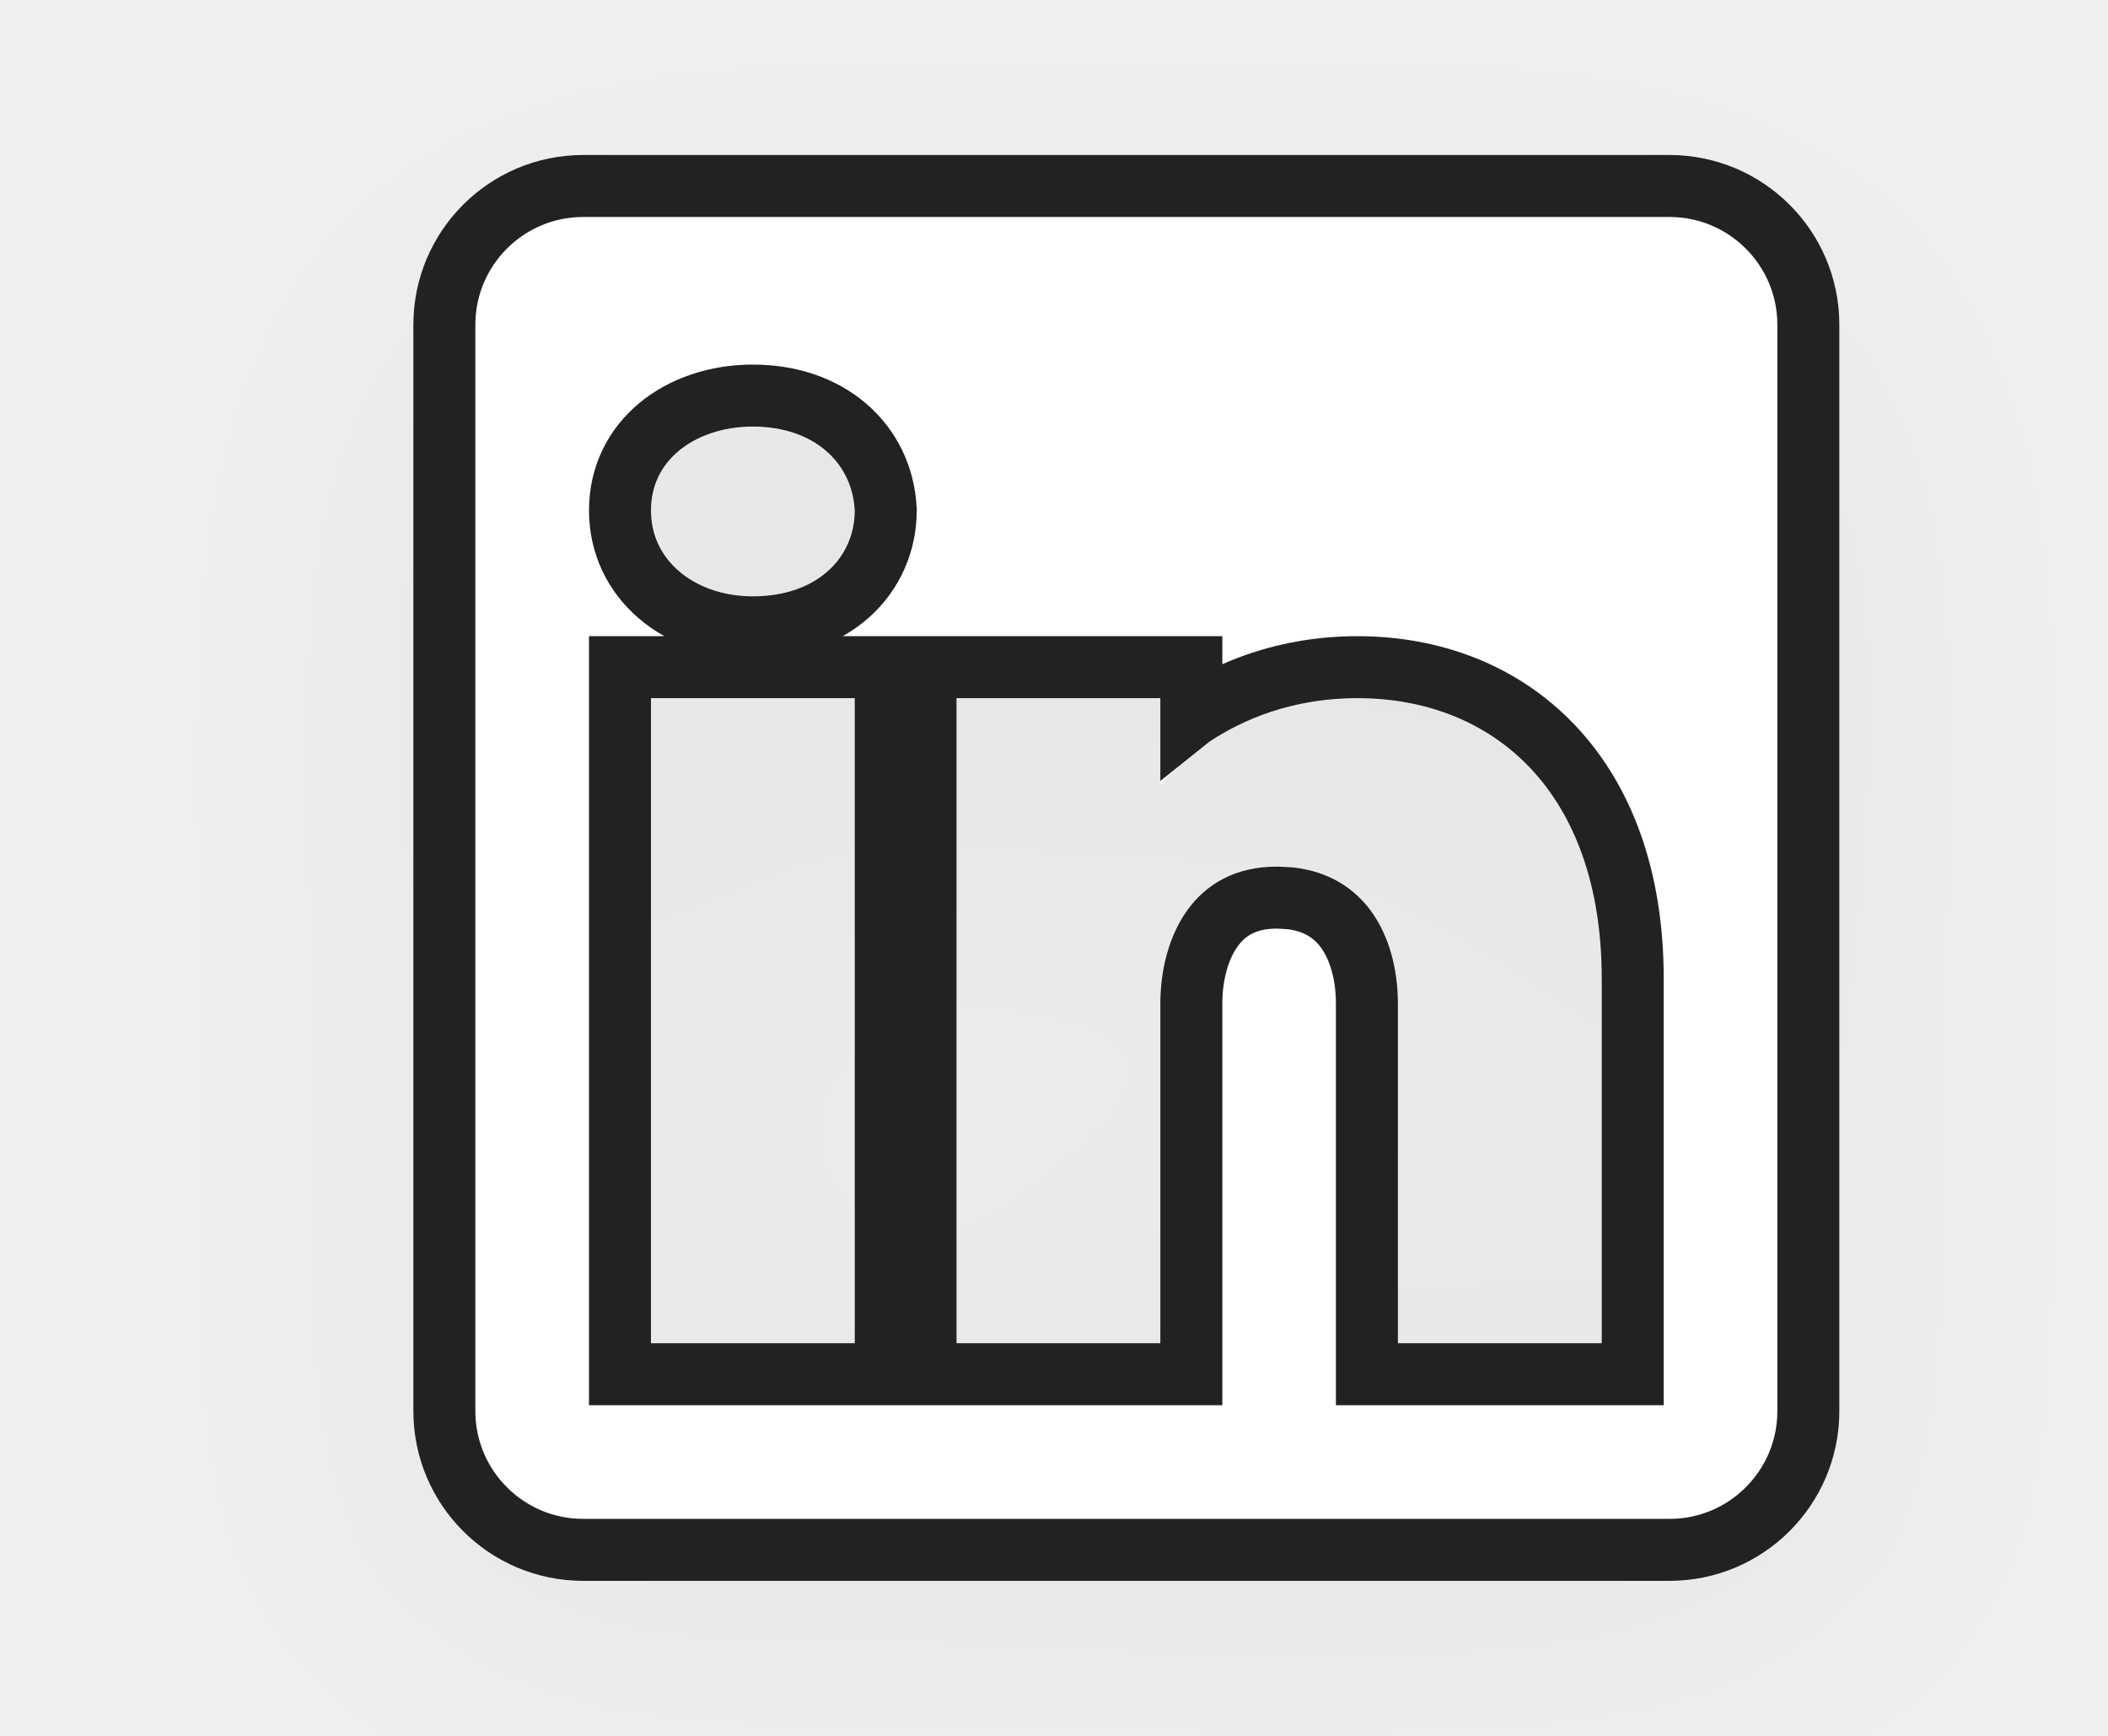
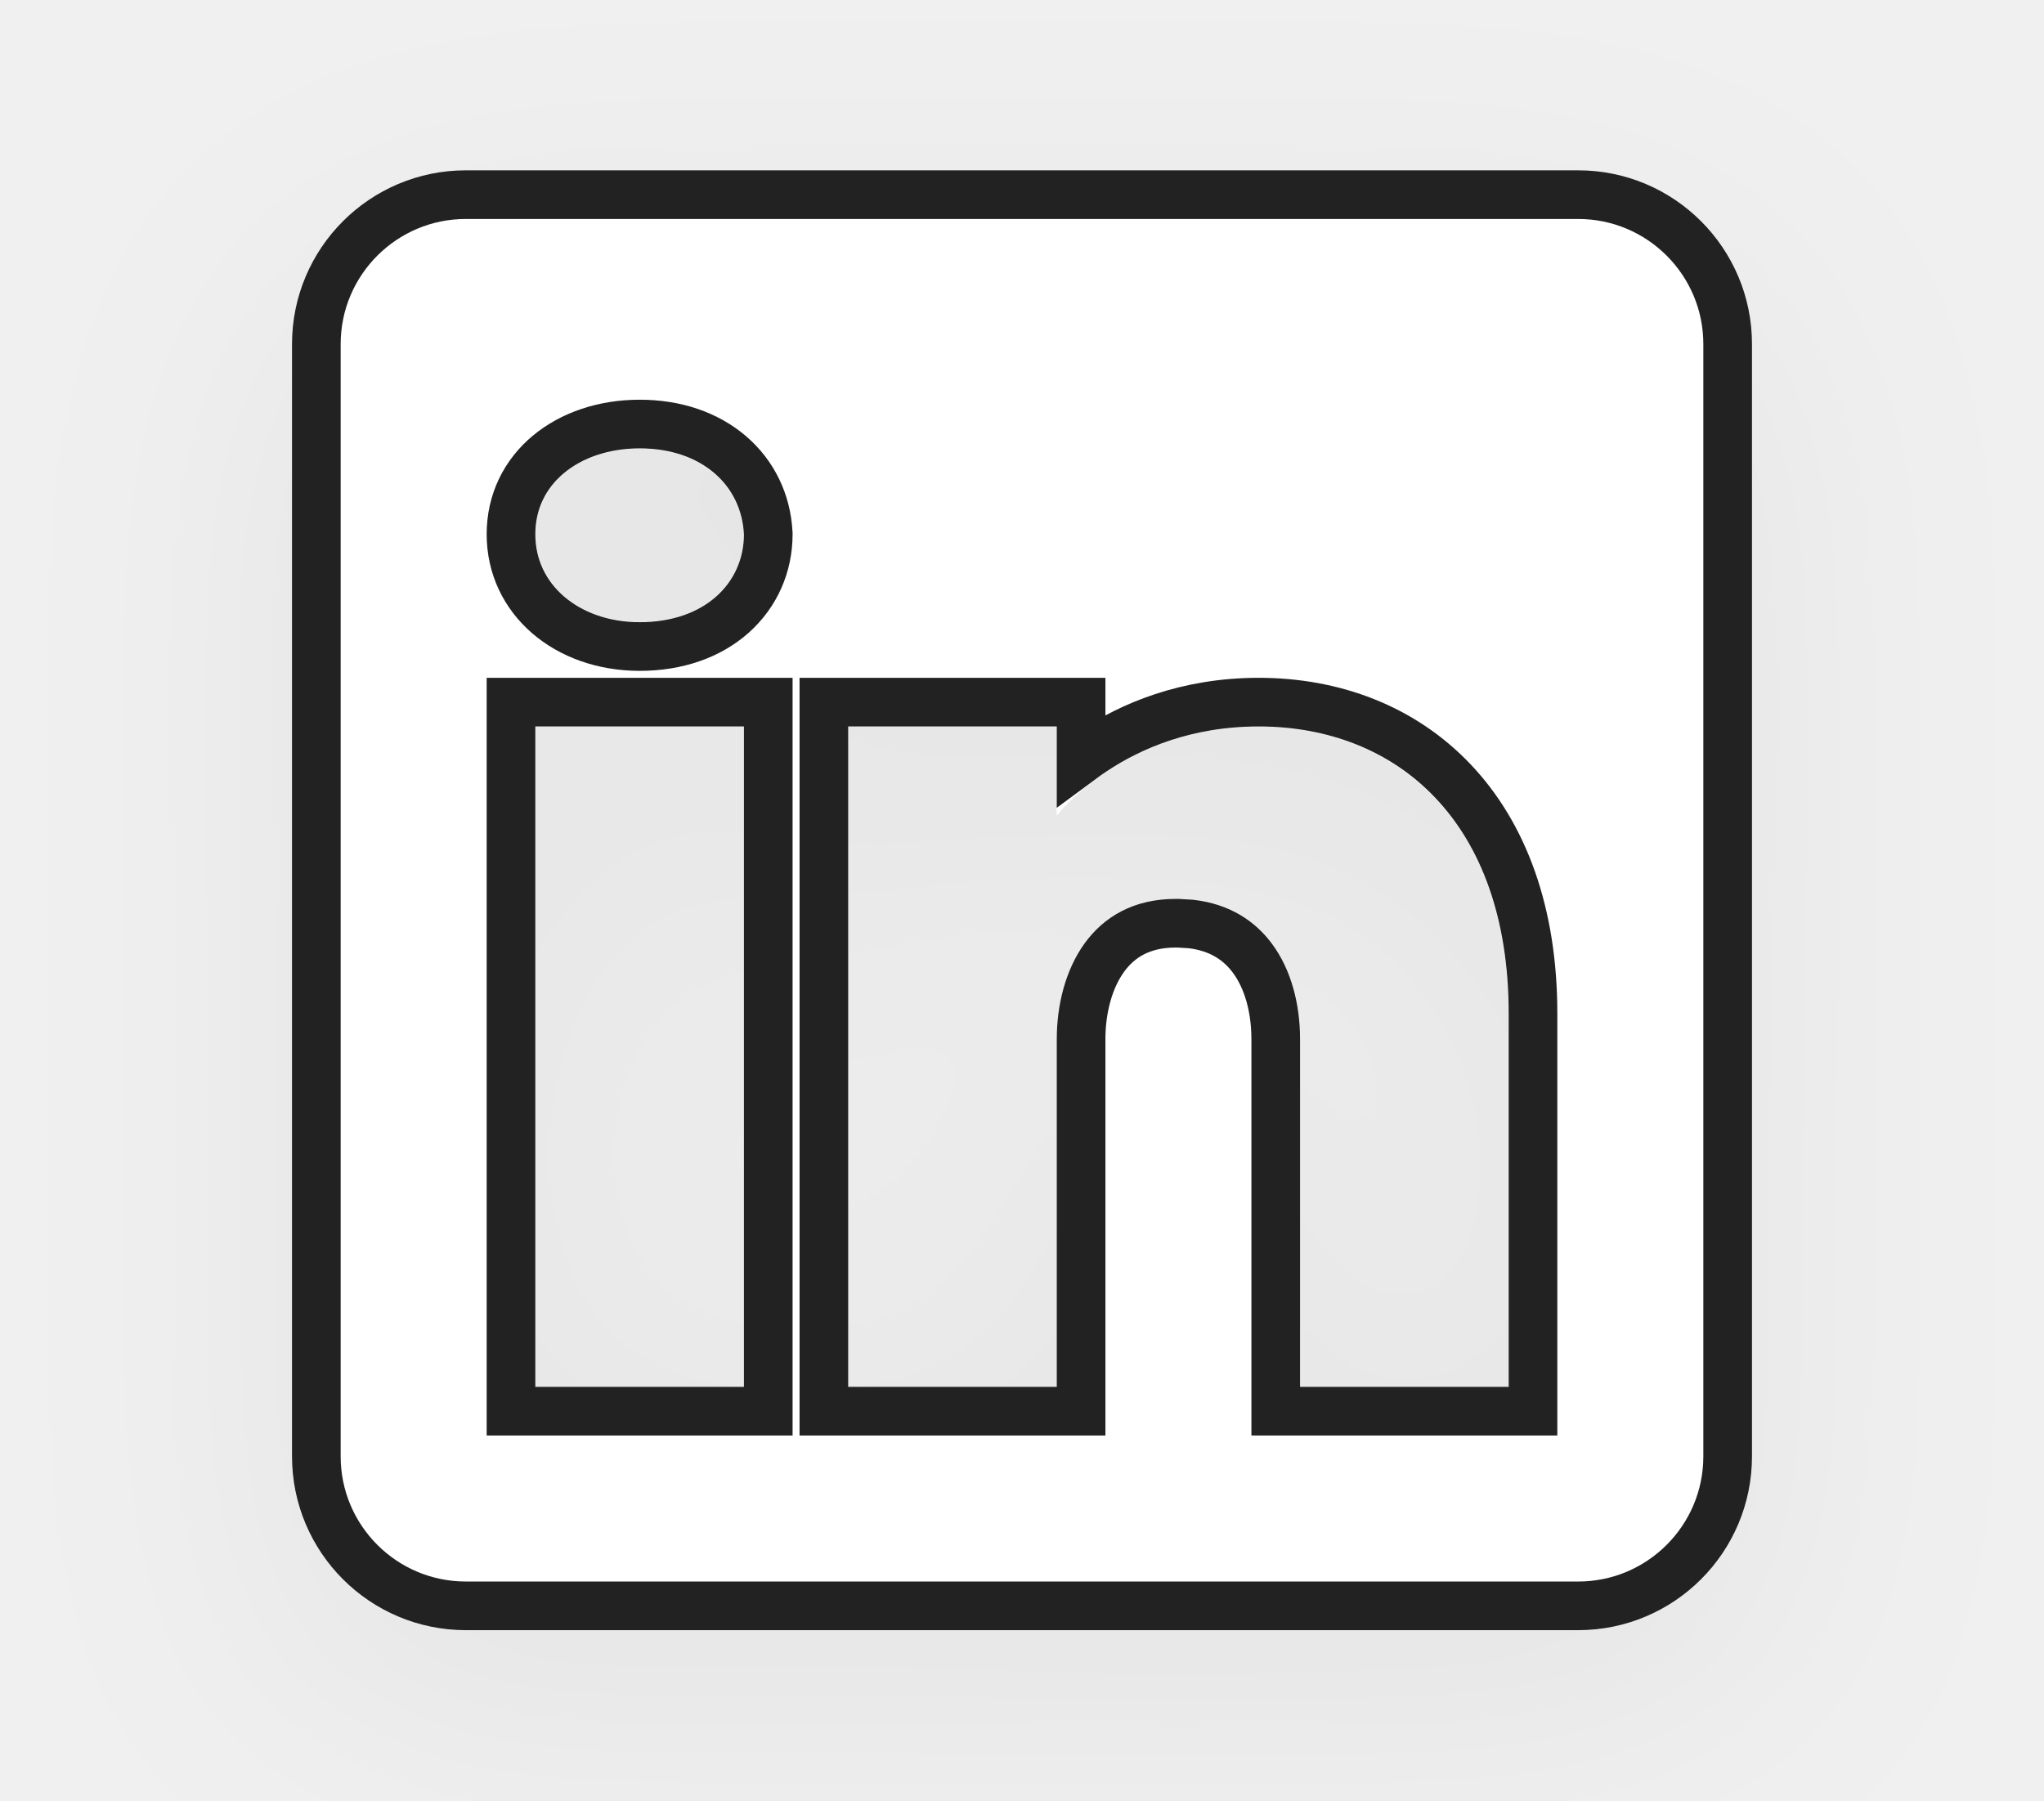
- <svg xmlns="http://www.w3.org/2000/svg" width="34" height="28" viewBox="0 0 34 28" fill="none">
-   <g filter="url(#filter0_d_21_63)">
-     <path d="M26.929 2.5H9.405C7.893 2.5 6.667 3.727 6.667 5.238V22.762C6.667 24.273 7.893 25.5 9.405 25.5H26.929C28.44 25.5 29.667 24.273 29.667 22.762V5.238C29.667 3.727 28.44 2.5 26.929 2.5ZM13.786 11.262V21.667H10.5V11.262H13.786ZM10.5 8.234C10.5 7.467 11.157 6.881 12.143 6.881C13.129 6.881 13.747 7.467 13.786 8.234C13.786 9 13.172 9.619 12.143 9.619C11.157 9.619 10.5 9 10.5 8.234ZM25.833 21.667H22.548C22.548 21.667 22.548 16.596 22.548 16.191C22.548 15.095 22 14 20.631 13.978H20.587C19.262 13.978 18.714 15.106 18.714 16.191C18.714 16.689 18.714 21.667 18.714 21.667H15.429V11.262H18.714V12.664C18.714 12.664 19.771 11.262 21.896 11.262C24.07 11.262 25.833 12.757 25.833 15.785V21.667Z" fill="white" />
-     <path d="M9.405 3H26.928C28.164 3 29.167 4.003 29.167 5.238V22.762C29.167 23.997 28.164 25 26.928 25H9.405C8.17 25 7.167 23.997 7.167 22.762V5.238C7.167 4.003 8.17 3 9.405 3ZM10 22.167H14.286V10.762H10V22.167ZM14.928 22.167H19.215V16.19C19.215 15.723 19.334 15.281 19.558 14.971C19.769 14.68 20.089 14.479 20.588 14.479H20.623L20.814 14.49C21.238 14.54 21.516 14.731 21.702 14.98C21.928 15.284 22.047 15.717 22.047 16.19V22.167H26.334V15.785C26.334 14.174 25.862 12.909 25.043 12.044C24.222 11.178 23.1 10.762 21.896 10.762C20.718 10.762 19.828 11.152 19.232 11.546C19.226 11.55 19.22 11.554 19.215 11.558V10.762H14.928V22.167ZM14.286 8.221L14.285 8.209C14.259 7.692 14.035 7.224 13.645 6.89C13.258 6.558 12.735 6.381 12.143 6.381C10.965 6.381 10 7.114 10 8.233C10 9.339 10.948 10.119 12.143 10.119C12.758 10.119 13.293 9.933 13.682 9.588C14.074 9.24 14.286 8.756 14.286 8.233V8.221Z" stroke="#222222" />
+ <svg xmlns="http://www.w3.org/2000/svg" width="42" height="37" viewBox="0 0 42 37" fill="none">
+   <g filter="url(#filter0_d_28_125)">
+     <path d="M32.429 3.5H9.571C7.6 3.5 6 5.1 6 7.071V29.929C6 31.9 7.6 33.5 9.571 33.5H32.429C34.4 33.5 36 31.9 36 29.929V7.071C36 5.1 34.4 3.5 32.429 3.5ZM15.286 14.929V28.5H11V14.929H15.286ZM11 10.979C11 9.979 11.857 9.214 13.143 9.214C14.429 9.214 15.236 9.979 15.286 10.979C15.286 11.979 14.486 12.786 13.143 12.786C11.857 12.786 11 11.979 11 10.979ZM31 28.5H26.714C26.714 28.5 26.714 21.886 26.714 21.357C26.714 19.929 26 18.5 24.214 18.471H24.157C22.429 18.471 21.714 19.943 21.714 21.357C21.714 22.007 21.714 28.5 21.714 28.5H17.429V14.929H21.714V16.757C21.714 16.757 23.093 14.929 25.864 14.929C28.7 14.929 31 16.879 31 20.829V28.5Z" fill="white" />
+     <path d="M9.571 4H32.429C34.124 4 35.5 5.376 35.5 7.071V29.929C35.5 31.624 34.124 33 32.429 33H9.571C7.876 33 6.5 31.624 6.5 29.929V7.071C6.5 5.376 7.876 4 9.571 4ZM10.5 29H15.786V14.429H10.5V29ZM16.929 29H22.214V21.357C22.214 20.725 22.376 20.115 22.692 19.678C22.995 19.26 23.457 18.972 24.157 18.972H24.206L24.473 18.988C25.066 19.058 25.465 19.329 25.733 19.689C26.053 20.118 26.214 20.718 26.214 21.357V29H31.5V20.828C31.5 18.756 30.895 17.148 29.858 16.054C28.821 14.959 27.399 14.429 25.864 14.429C24.363 14.429 23.231 14.925 22.475 15.426C22.382 15.487 22.295 15.548 22.214 15.608V14.429H16.929V29ZM15.786 10.966L15.785 10.953C15.753 10.32 15.479 9.749 15.003 9.342C14.529 8.936 13.885 8.714 13.143 8.714C11.664 8.714 10.5 9.626 10.5 10.979C10.5 12.317 11.648 13.286 13.143 13.286C13.914 13.286 14.575 13.053 15.05 12.631C15.527 12.207 15.786 11.618 15.786 10.979V10.966Z" stroke="#222222" />
  </g>
  <defs>
-     <filter id="filter0_d_21_63" x="0.667" y="-1.5" width="35" height="35" filterUnits="userSpaceOnUse" color-interpolation-filters="sRGB">
+     <filter id="filter0_d_28_125" x="0" y="-0.5" width="42" height="42" filterUnits="userSpaceOnUse" color-interpolation-filters="sRGB">
      <feFlood flood-opacity="0" result="BackgroundImageFix" />
      <feColorMatrix in="SourceAlpha" type="matrix" values="0 0 0 0 0 0 0 0 0 0 0 0 0 0 0 0 0 0 127 0" result="hardAlpha" />
      <feOffset dy="2" />
      <feGaussianBlur stdDeviation="3" />
      <feComposite in2="hardAlpha" operator="out" />
      <feColorMatrix type="matrix" values="0 0 0 0 0 0 0 0 0 0 0 0 0 0 0 0 0 0 0.05 0" />
-       <feBlend mode="normal" in2="BackgroundImageFix" result="effect1_dropShadow_21_63" />
-       <feBlend mode="normal" in="SourceGraphic" in2="effect1_dropShadow_21_63" result="shape" />
+       <feBlend mode="normal" in2="BackgroundImageFix" result="effect1_dropShadow_28_125" />
+       <feBlend mode="normal" in="SourceGraphic" in2="effect1_dropShadow_28_125" result="shape" />
    </filter>
  </defs>
</svg>
